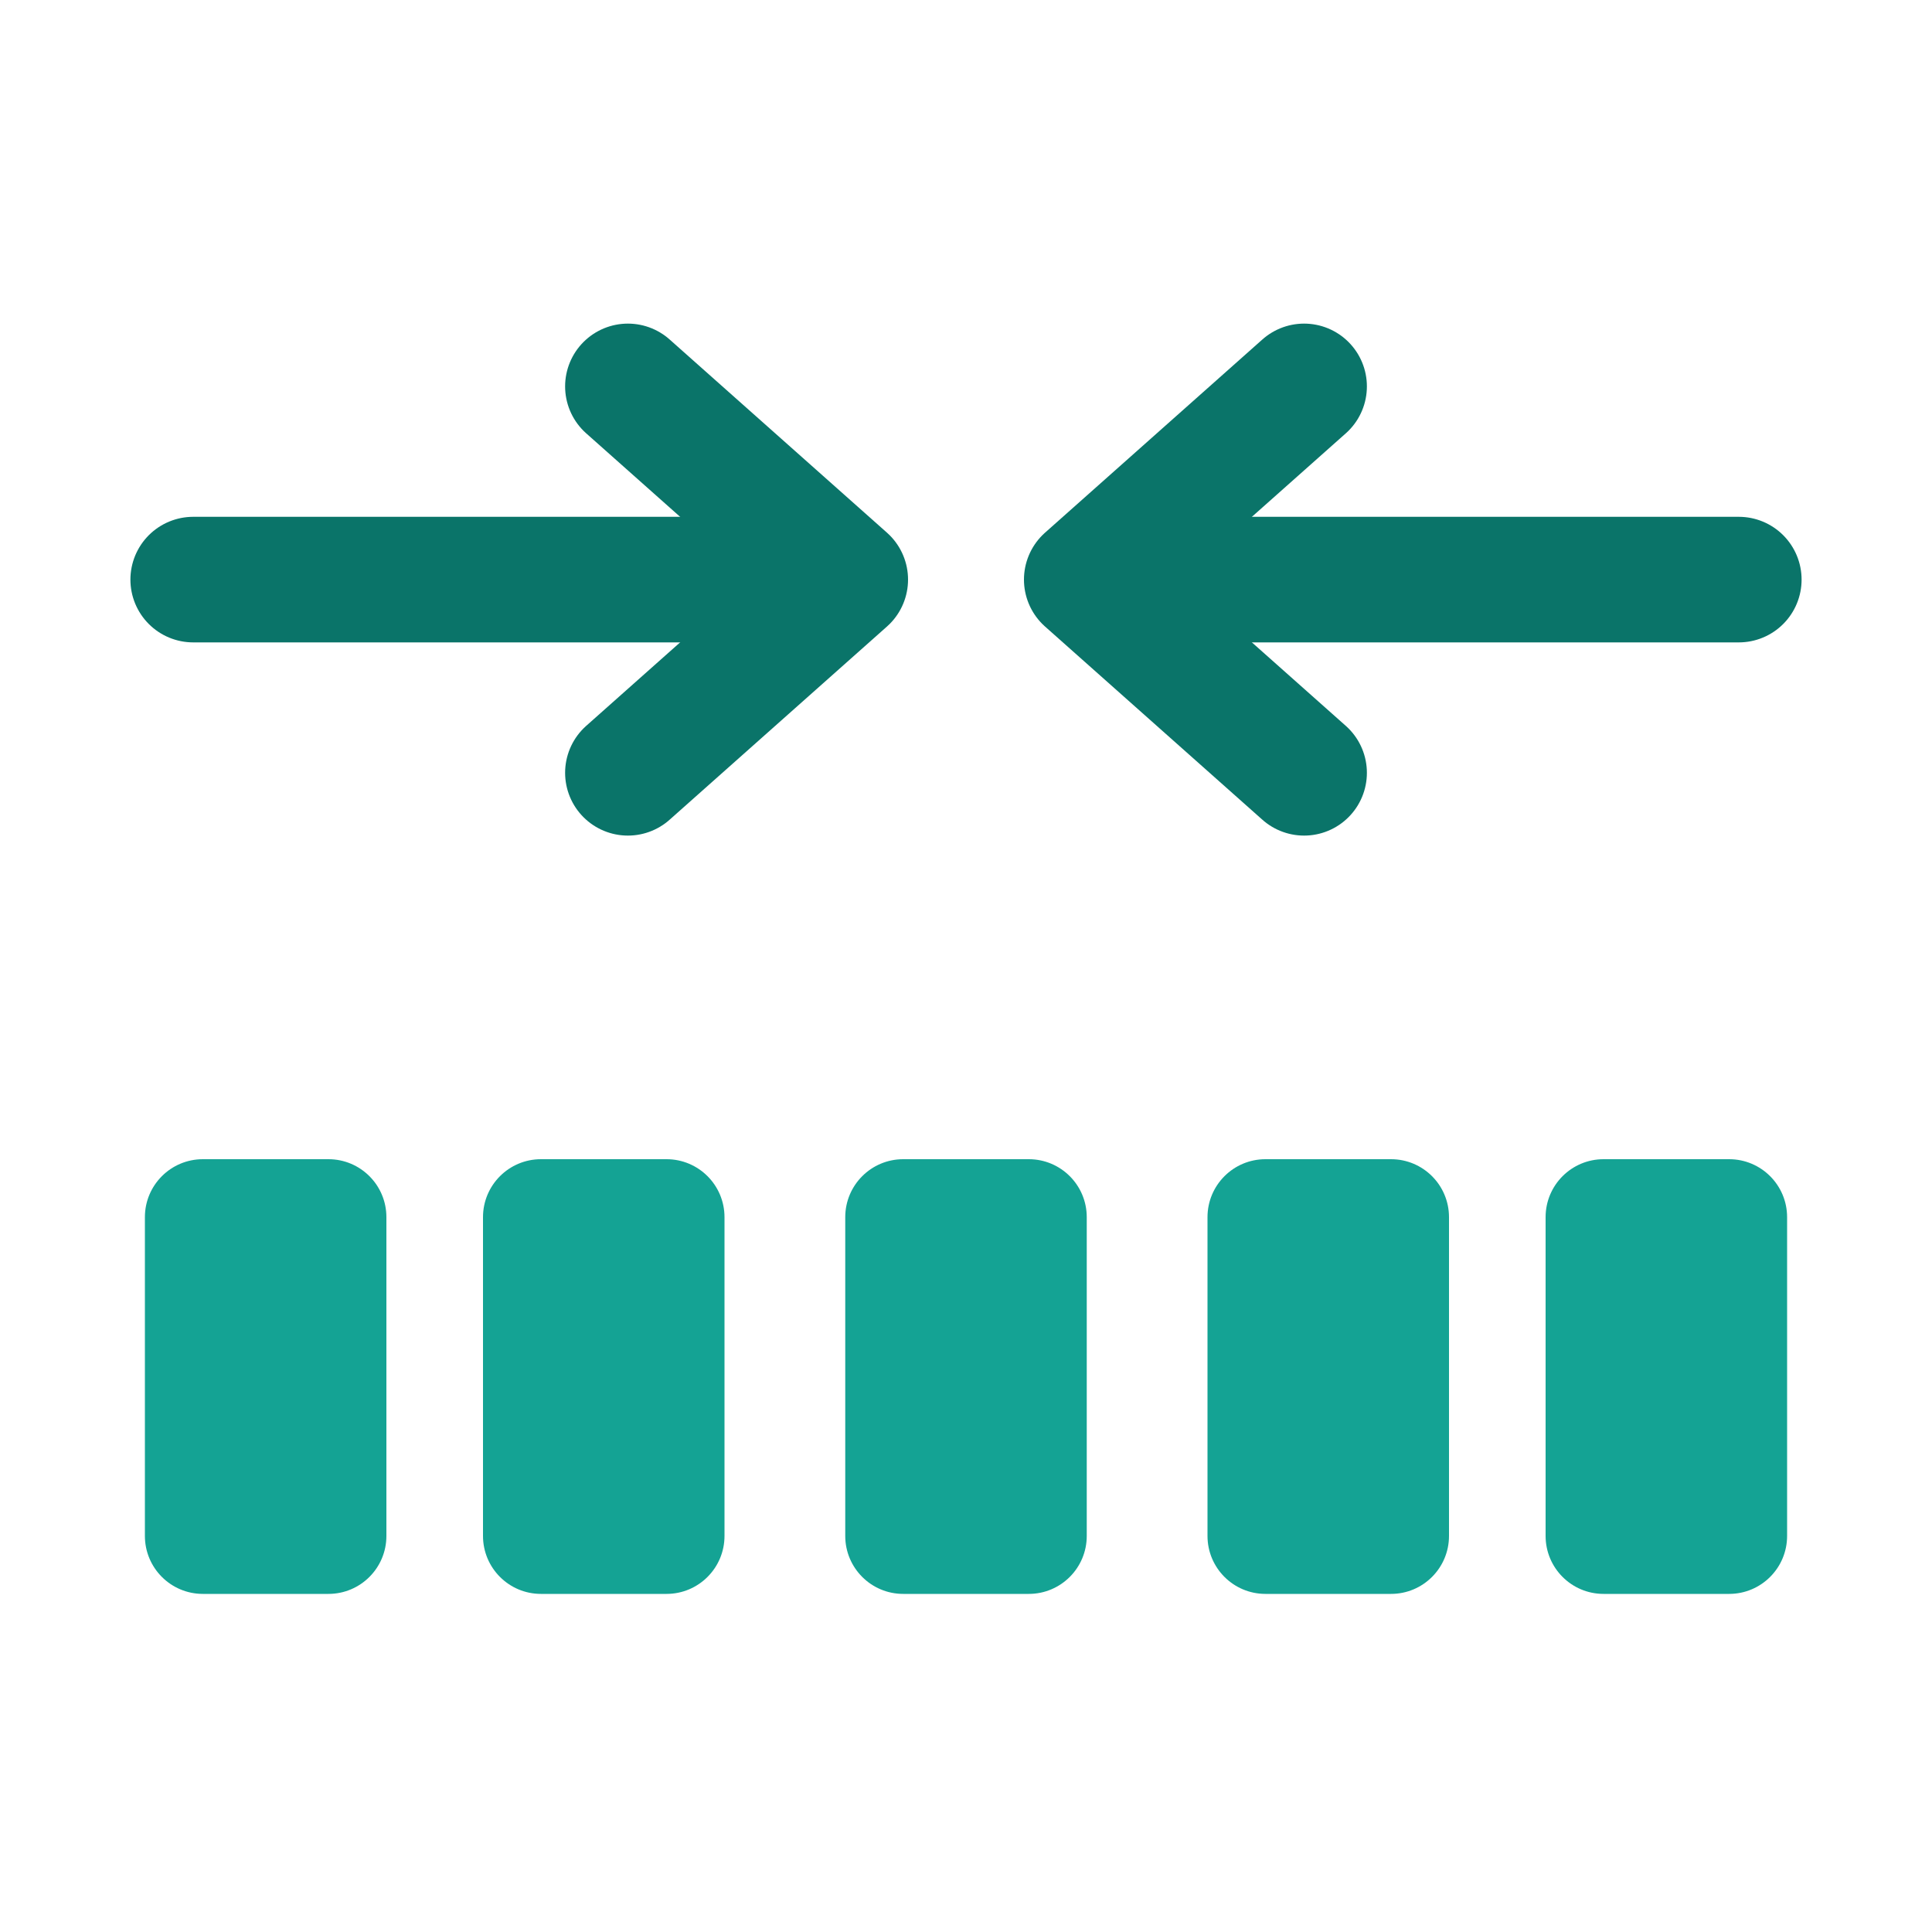
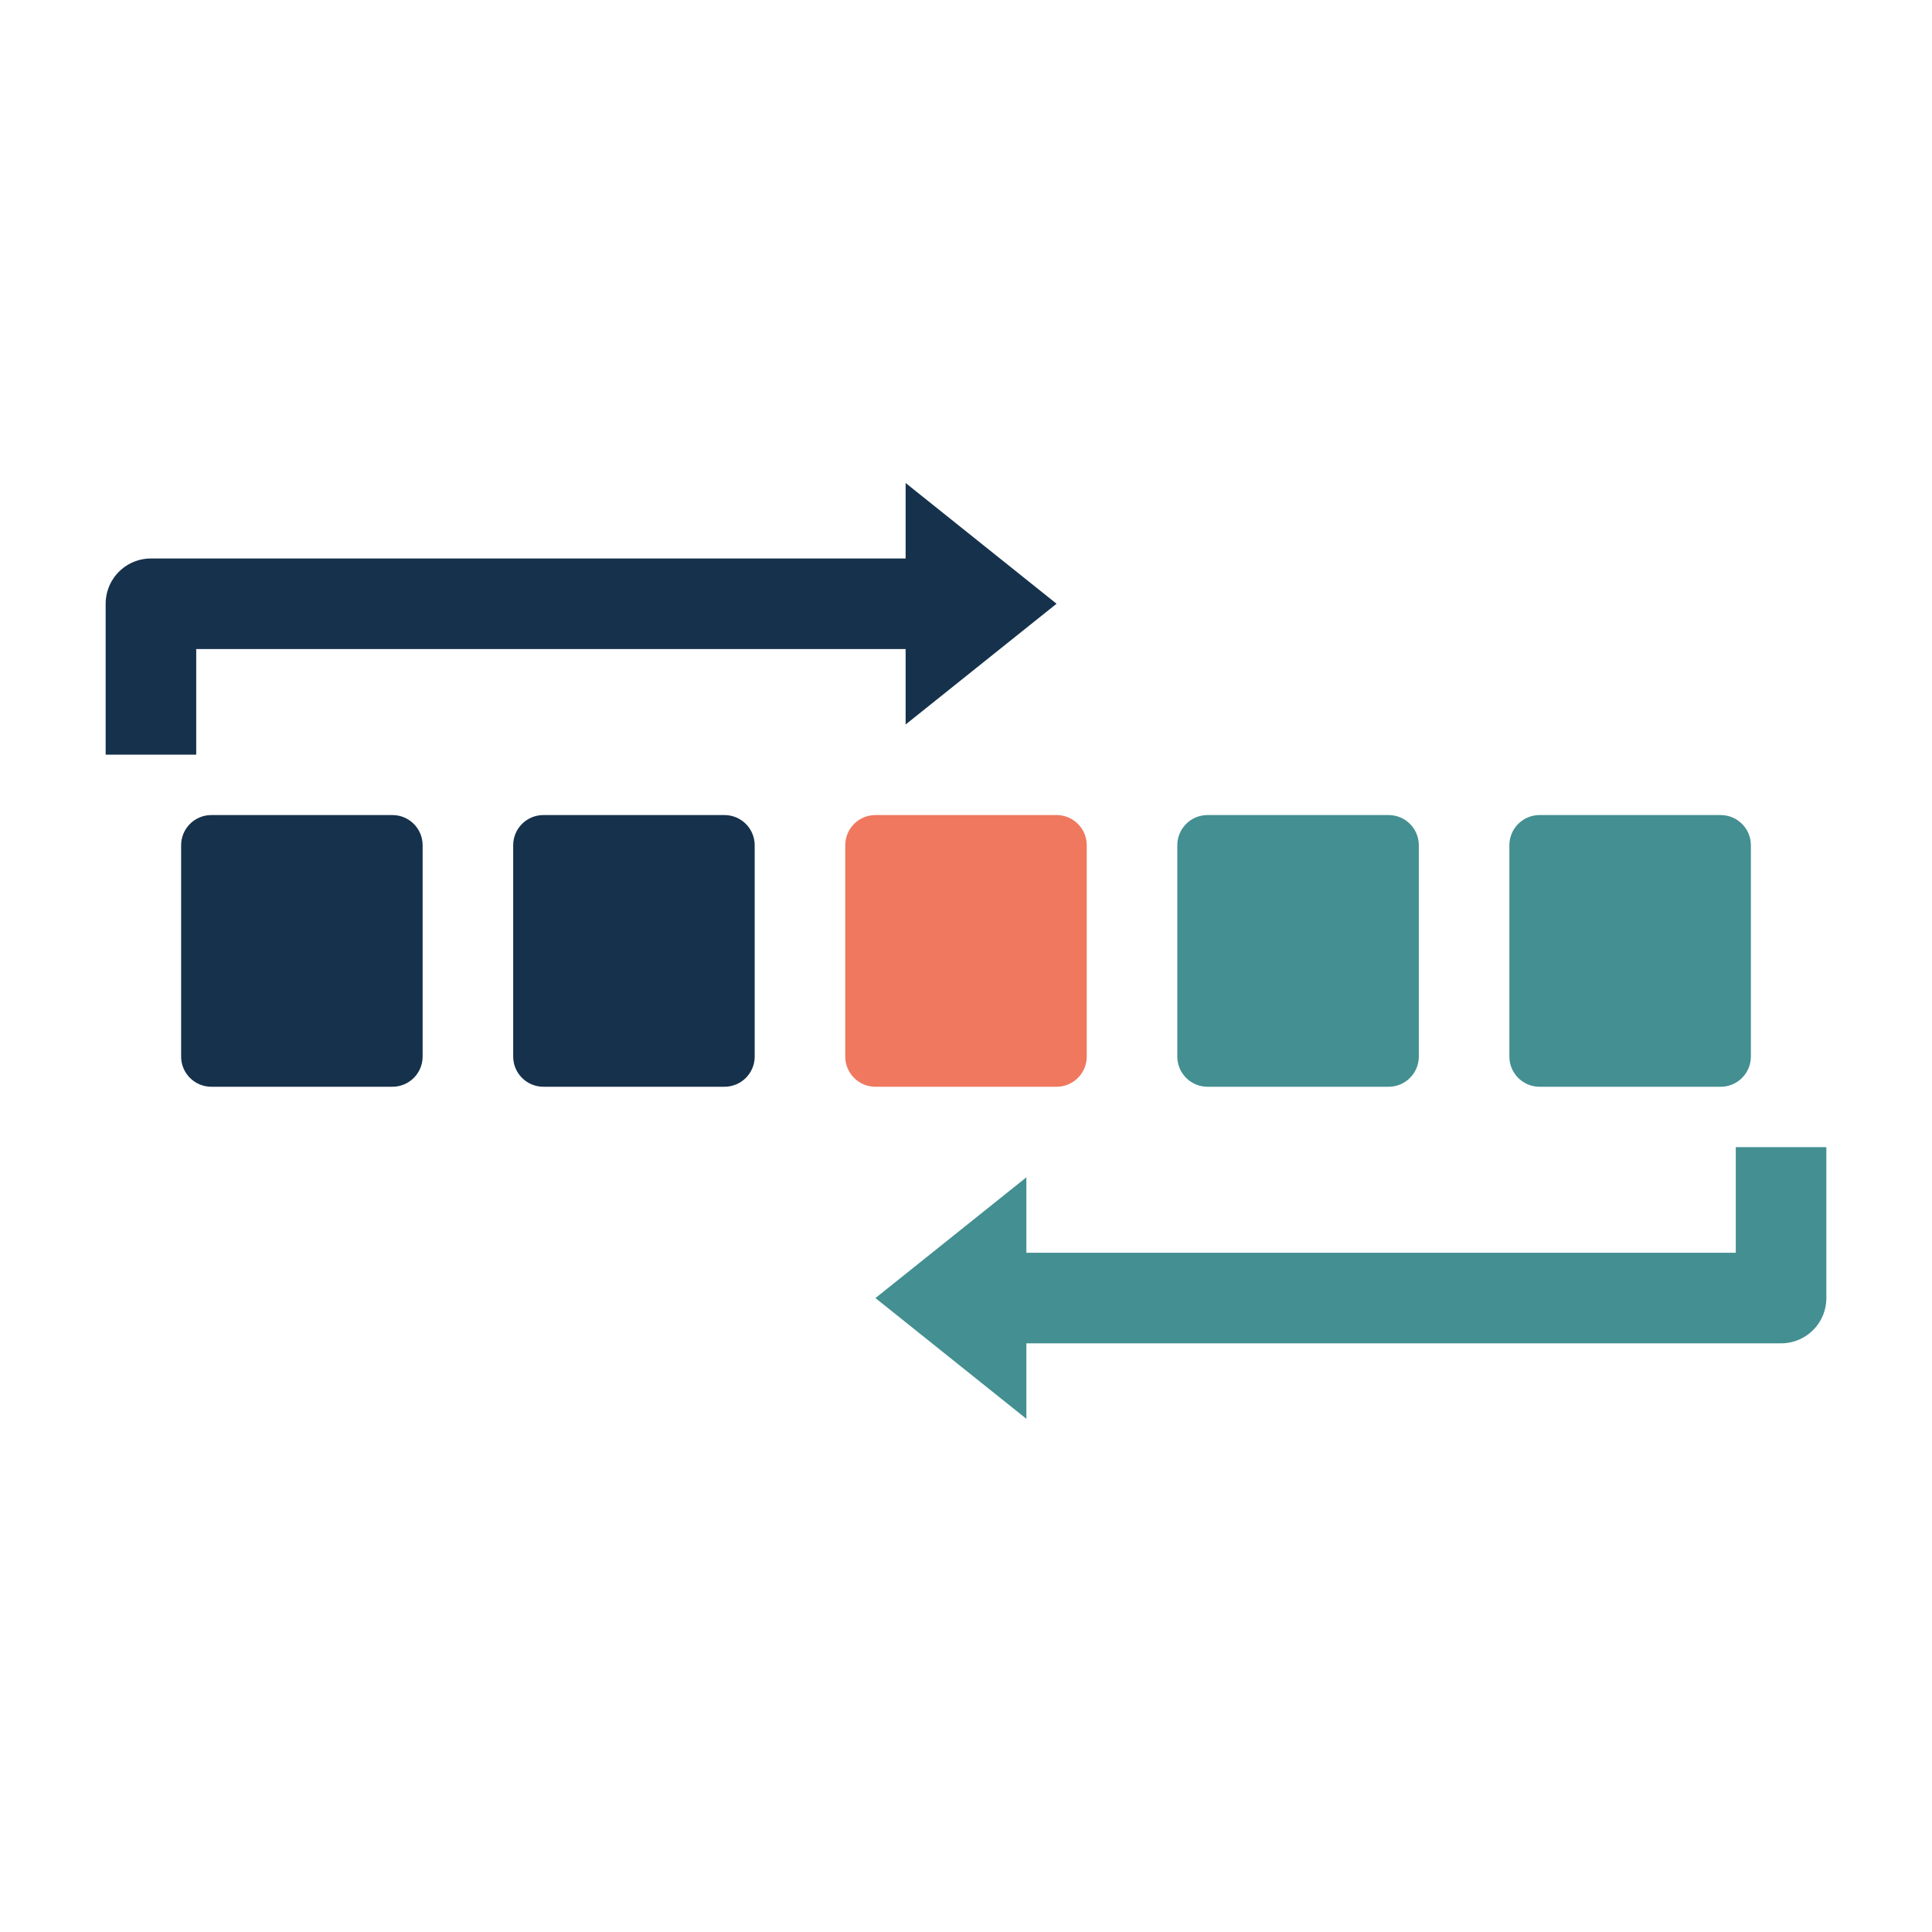
- <svg xmlns="http://www.w3.org/2000/svg" viewBox="0 0 40 40" fill="none">
-   <g fill="#14a394">
-     <rect x="3" y="24" width="5" height="9" rx="1.2" />
-     <rect x="10" y="24" width="5" height="9" rx="1.2" />
-     <rect x="17.5" y="24" width="5" height="9" rx="1.2" />
-     <rect x="25" y="24" width="5" height="9" rx="1.2" />
-     <rect x="32" y="24" width="5" height="9" rx="1.2" />
-   </g>
-   <g stroke="#0a7469" stroke-width="2.6" stroke-linecap="round" stroke-linejoin="round">
-     <path d="M4 12 H17" />
-     <path d="M13 8 L17.5 12 L13 16" />
-     <path d="M36 12 H23" />
-     <path d="M27 8 L22.5 12 L27 16" />
-   </g>
+ <svg xmlns="http://www.w3.org/2000/svg" width="64" height="64" viewBox="0 0 64 64" role="img" aria-label="BEAM">
+   <style>.ink{fill:#16314B}.ink-line{stroke:#16314B;fill:none}.teal{fill:#438F91}.teal-line{stroke:#438F91;fill:none}@media (prefers-color-scheme: dark){.ink{fill:#EDF3F7}.ink-line{stroke:#EDF3F7}.teal{fill:#73B9BA}.teal-line{stroke:#73B9BA}}</style>
+   <rect x="6" y="27" width="8" height="9" rx="1" class="ink" />
+   <rect x="17" y="27" width="8" height="9" rx="1" class="ink" />
+   <rect x="28" y="27" width="8" height="9" rx="1" fill="#EF785F" />
+   <rect x="39" y="27" width="8" height="9" rx="1" class="teal" />
+   <rect x="50" y="27" width="8" height="9" rx="1" class="teal" />
+   <path d="M5 25 V20 H31" class="ink-line" stroke-width="3" stroke-linejoin="round" />
+   <path d="M30 16 L35 20 L30 24Z" class="ink" />
+   <path d="M59 38 V43 H33" class="teal-line" stroke-width="3" stroke-linejoin="round" />
+   <path d="M34 39 L29 43 L34 47Z" class="teal" />
</svg>
